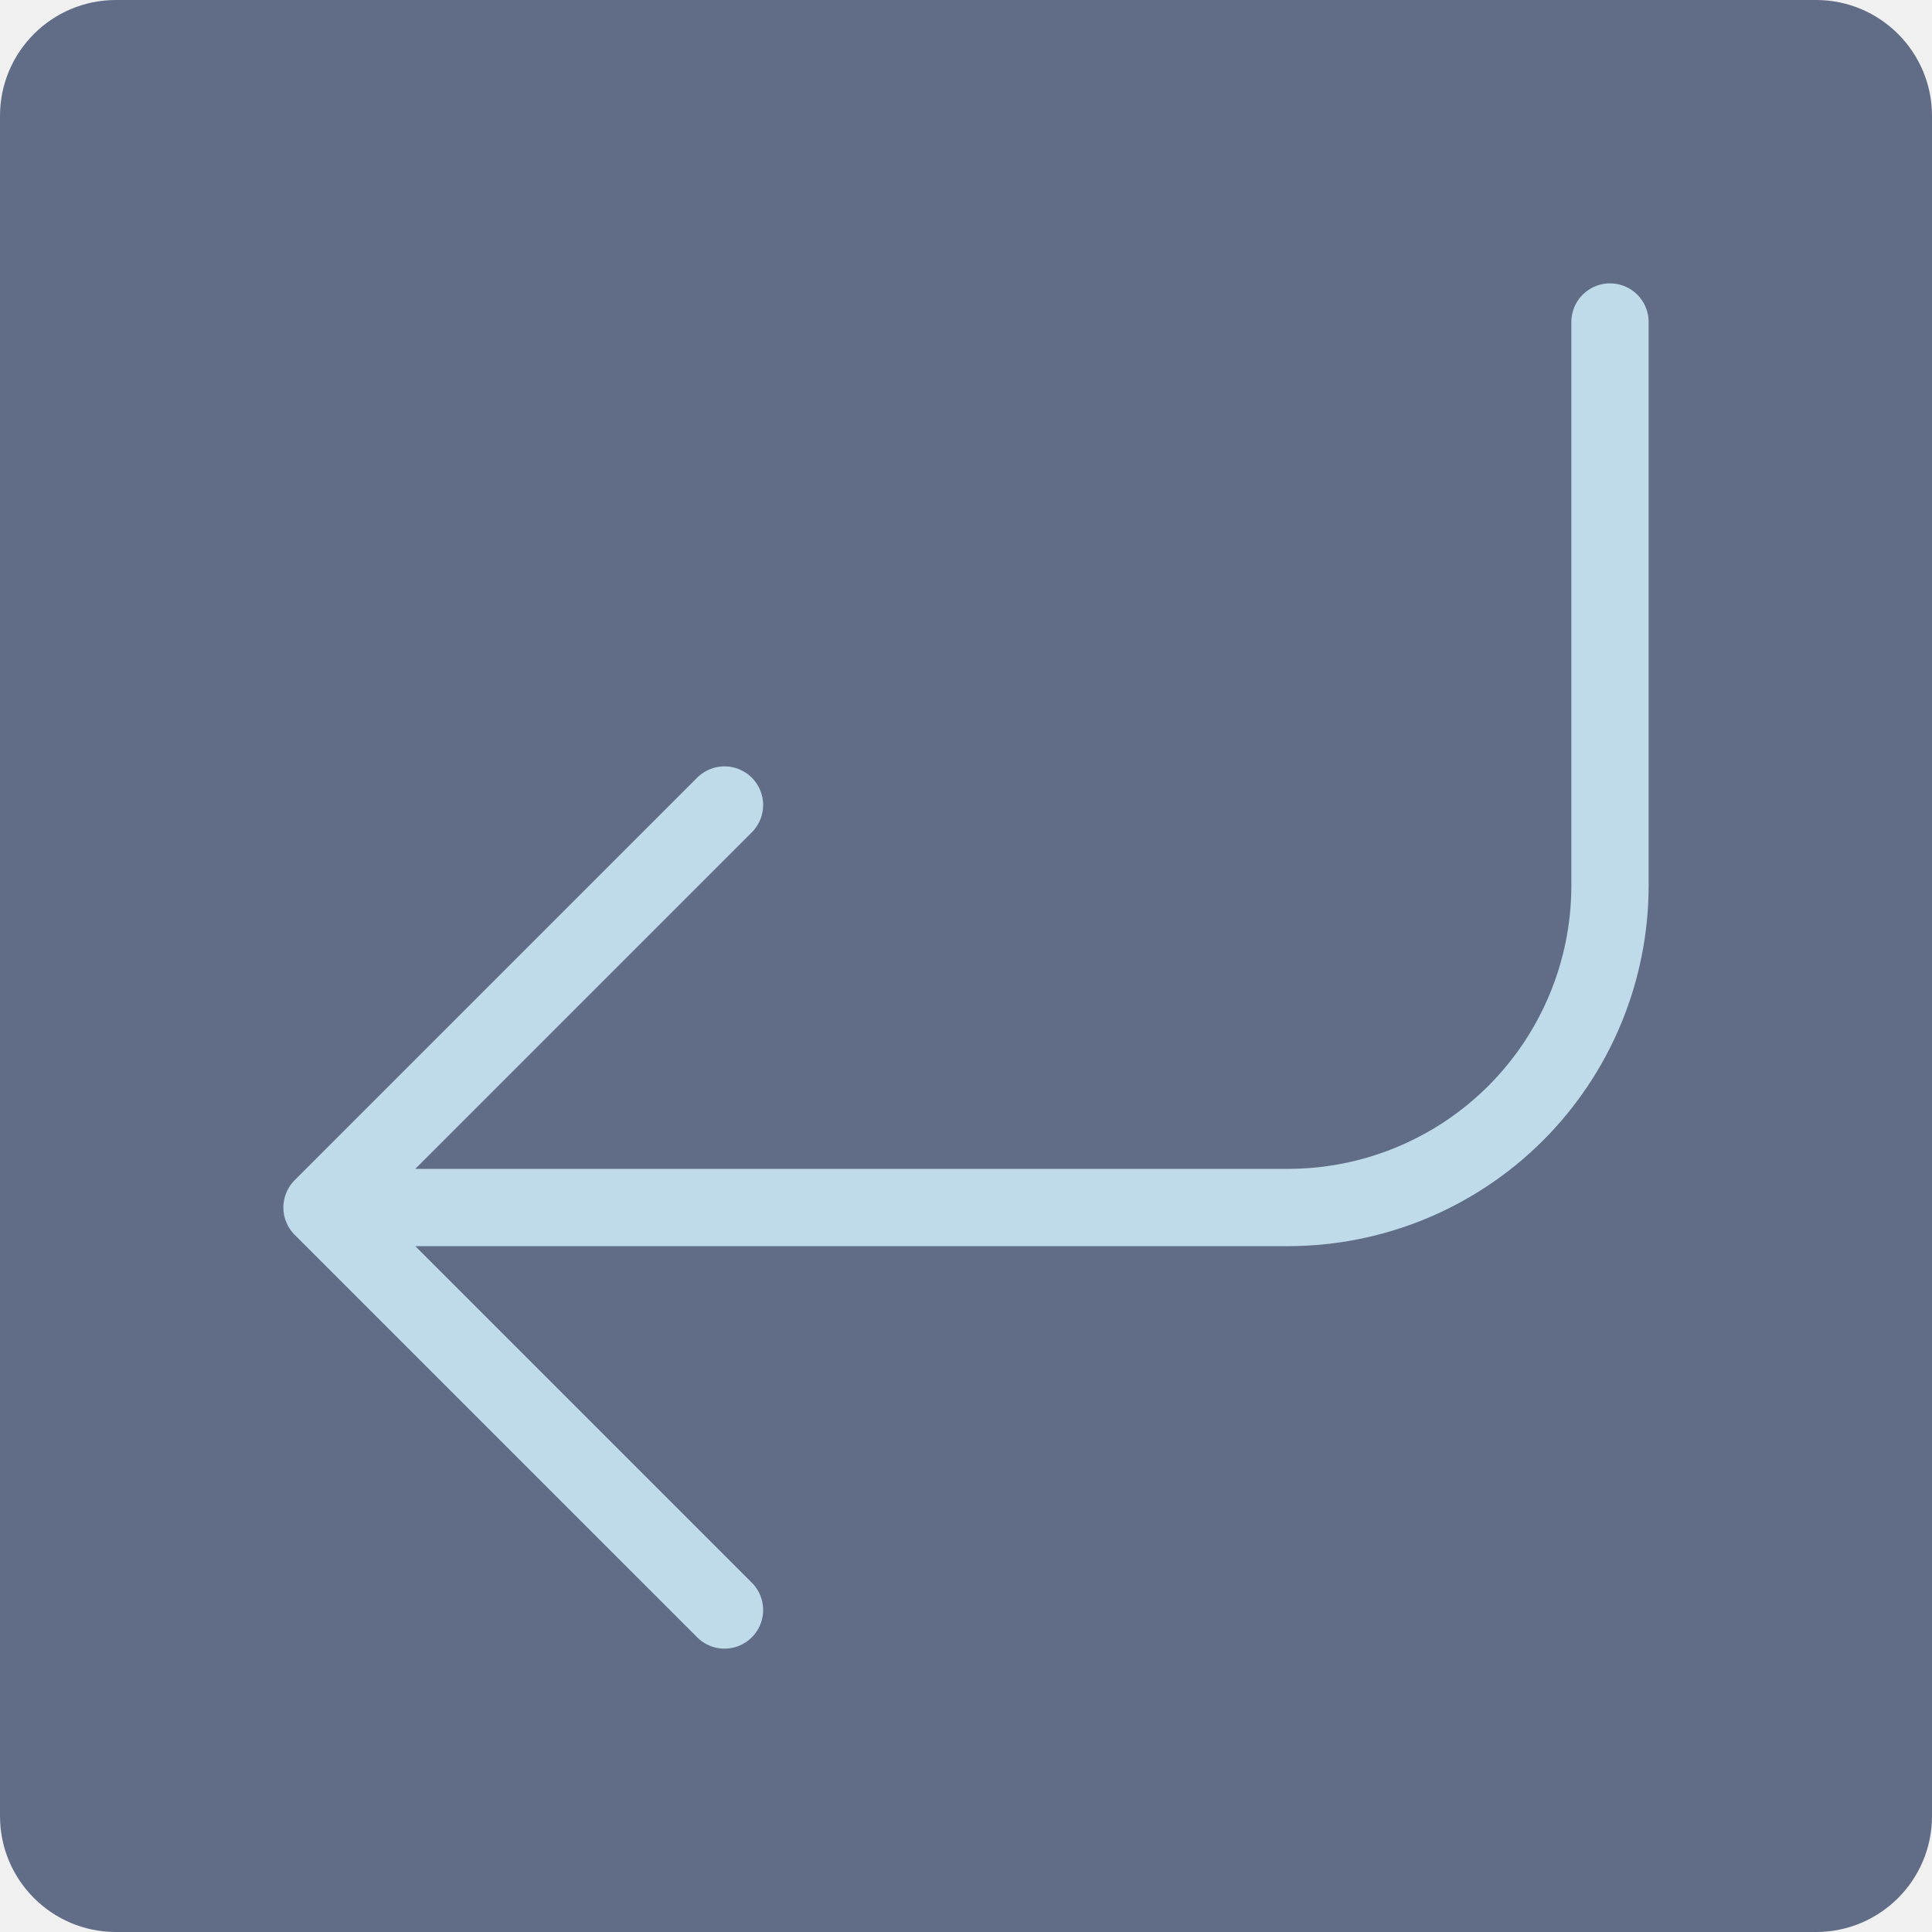
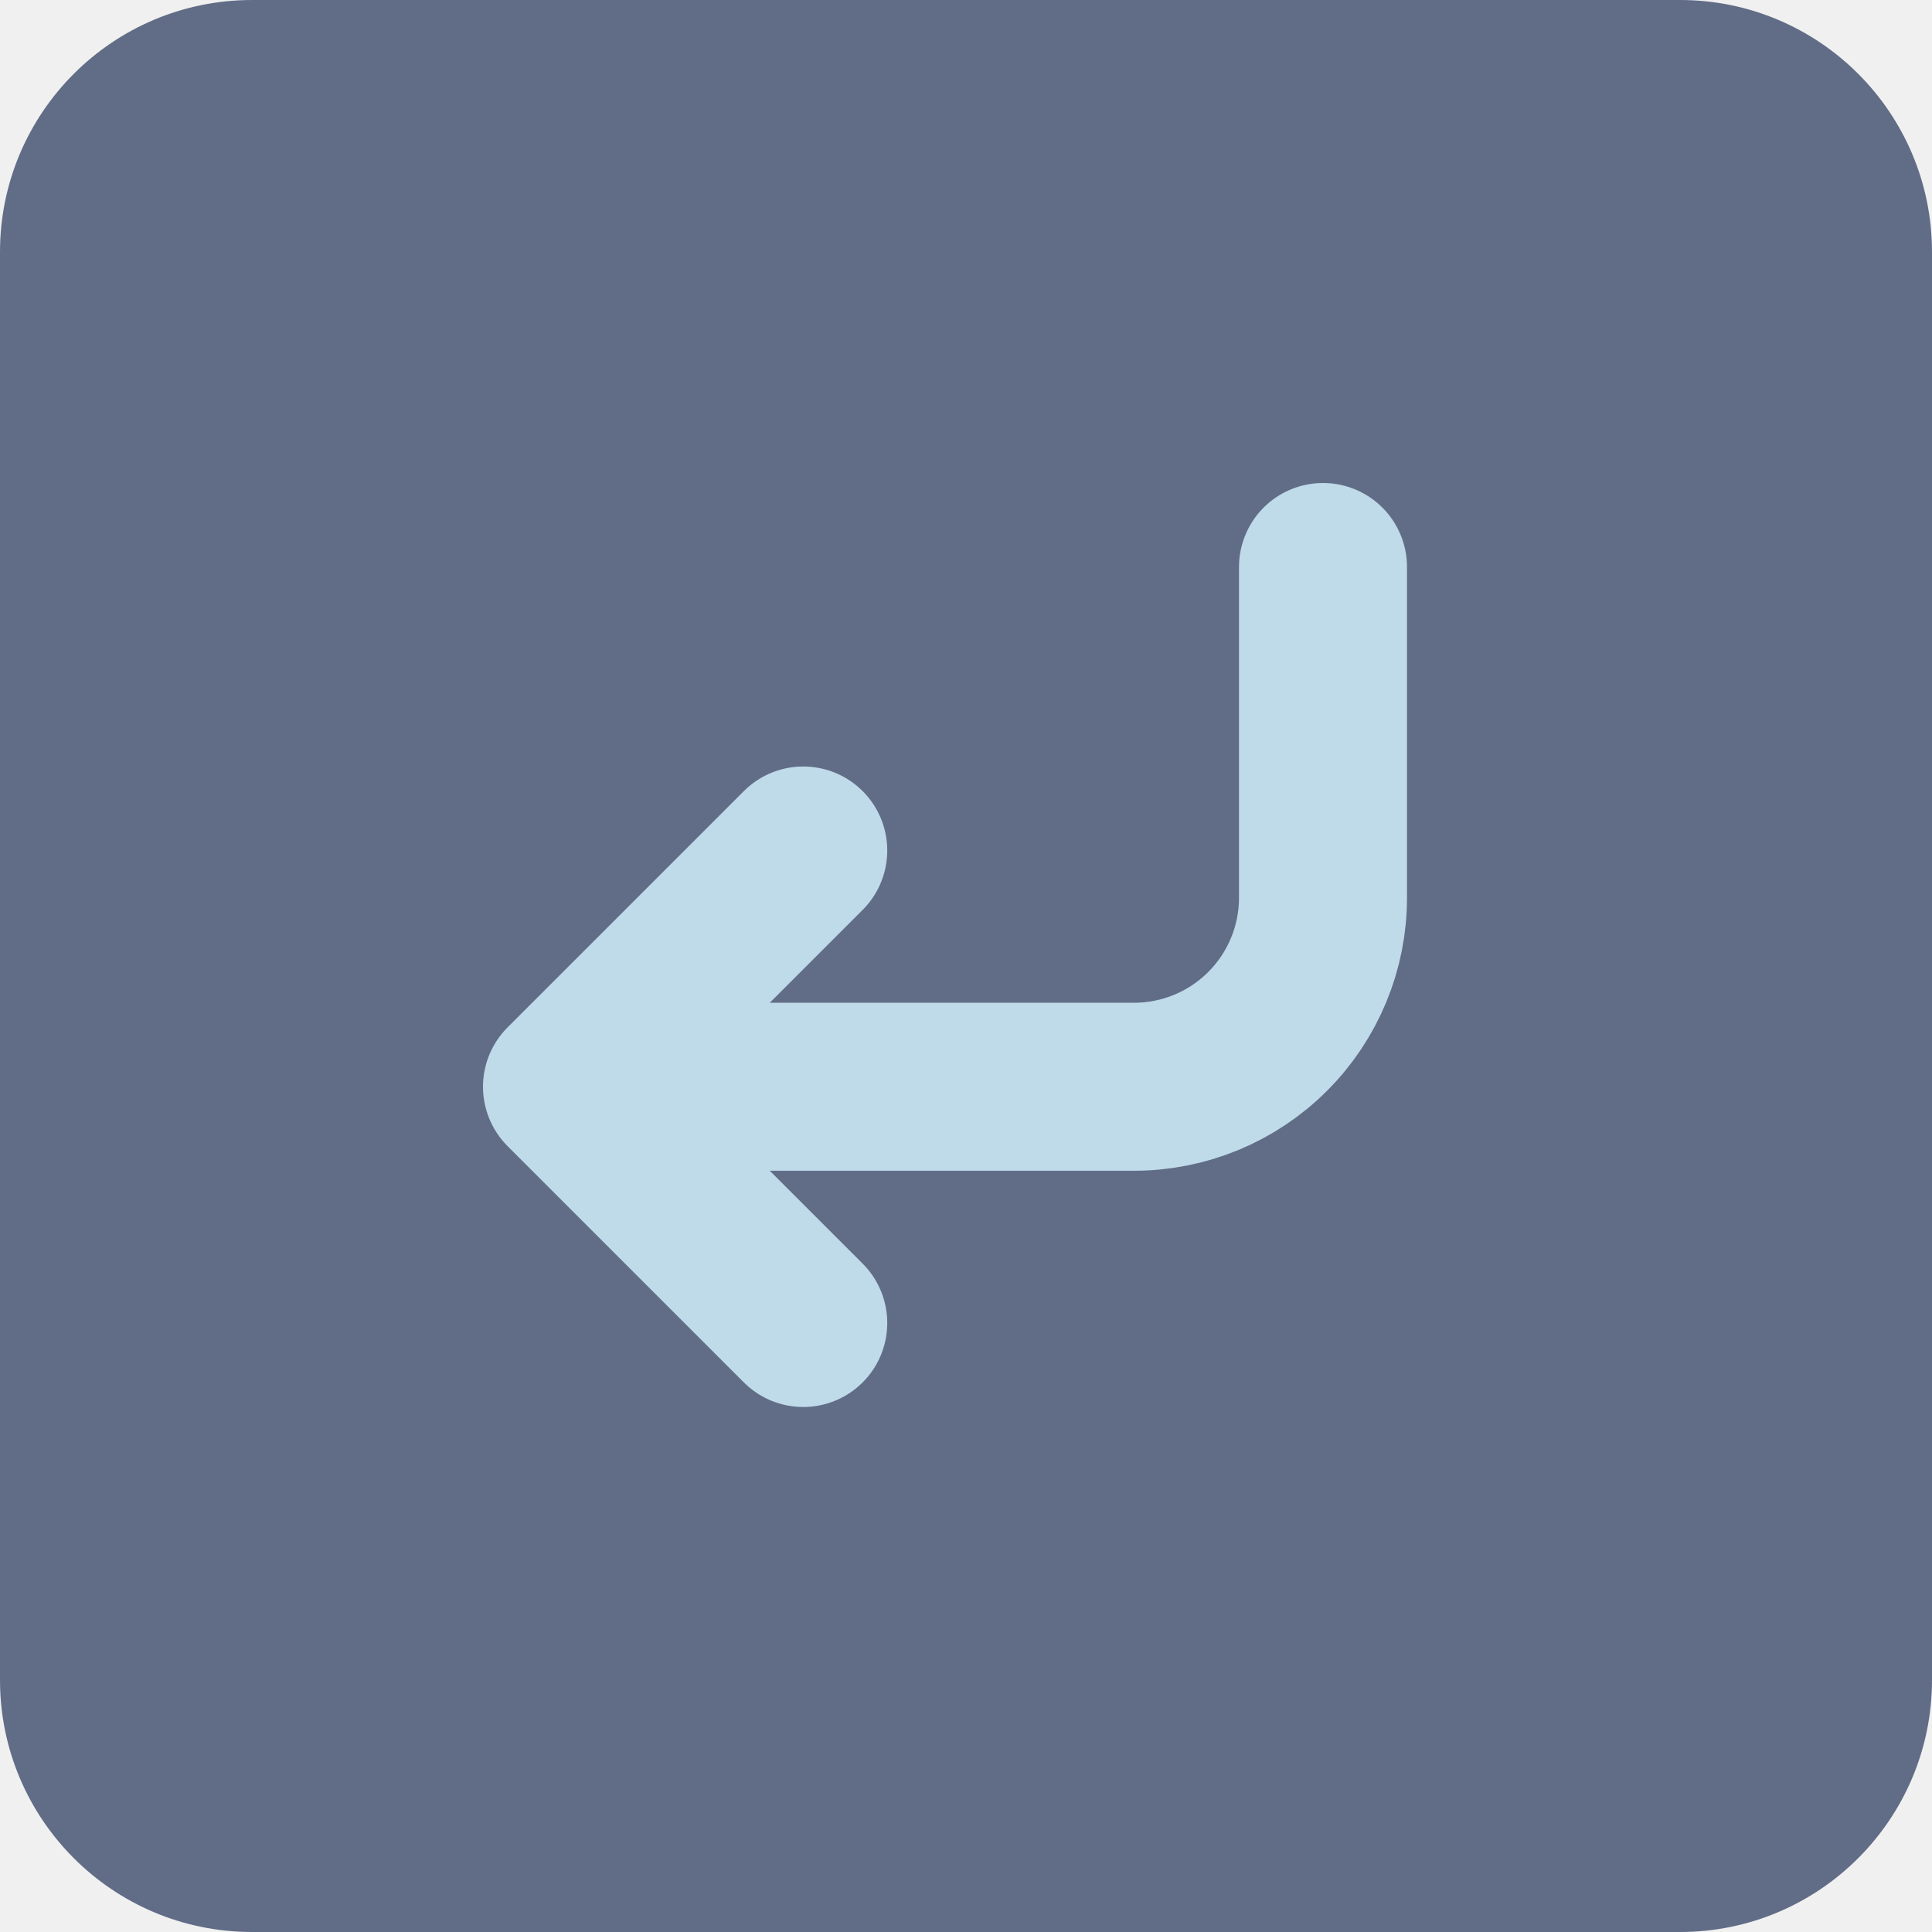
- <svg xmlns="http://www.w3.org/2000/svg" width="100" height="100" viewBox="0 0 100 100" fill="none">
-   <g clip-path="url(#clip0_16_23)">
-     <rect width="100" height="100" rx="6" fill="#616D87" />
-     <path d="M37.5 41.667L16.667 62.5M16.667 62.5L37.5 83.333M16.667 62.5H66.667C71.087 62.5 75.326 60.744 78.452 57.618C81.577 54.493 83.333 50.254 83.333 45.833V16.667" stroke="#BFDAE8" stroke-width="4" stroke-linecap="round" stroke-linejoin="round" />
-   </g>
-   <defs>
-     <clipPath id="clip0_16_23">
-       <rect width="100" height="100" rx="6" fill="white" />
-     </clipPath>
-   </defs>
+ <svg xmlns="http://www.w3.org/2000/svg" width="46" height="46" viewBox="0 0 46 46" fill="none">
+   <rect width="46" height="46" rx="6" fill="#616D87" />
+   <path d="M19.125 20.25L13.5 25.875M13.5 25.875L19.125 31.5M13.5 25.875H27C28.194 25.875 29.338 25.401 30.182 24.557C31.026 23.713 31.5 22.569 31.5 21.375V13.5" stroke="#BFDAE8" stroke-width="4" stroke-linecap="round" stroke-linejoin="round" />
</svg>
